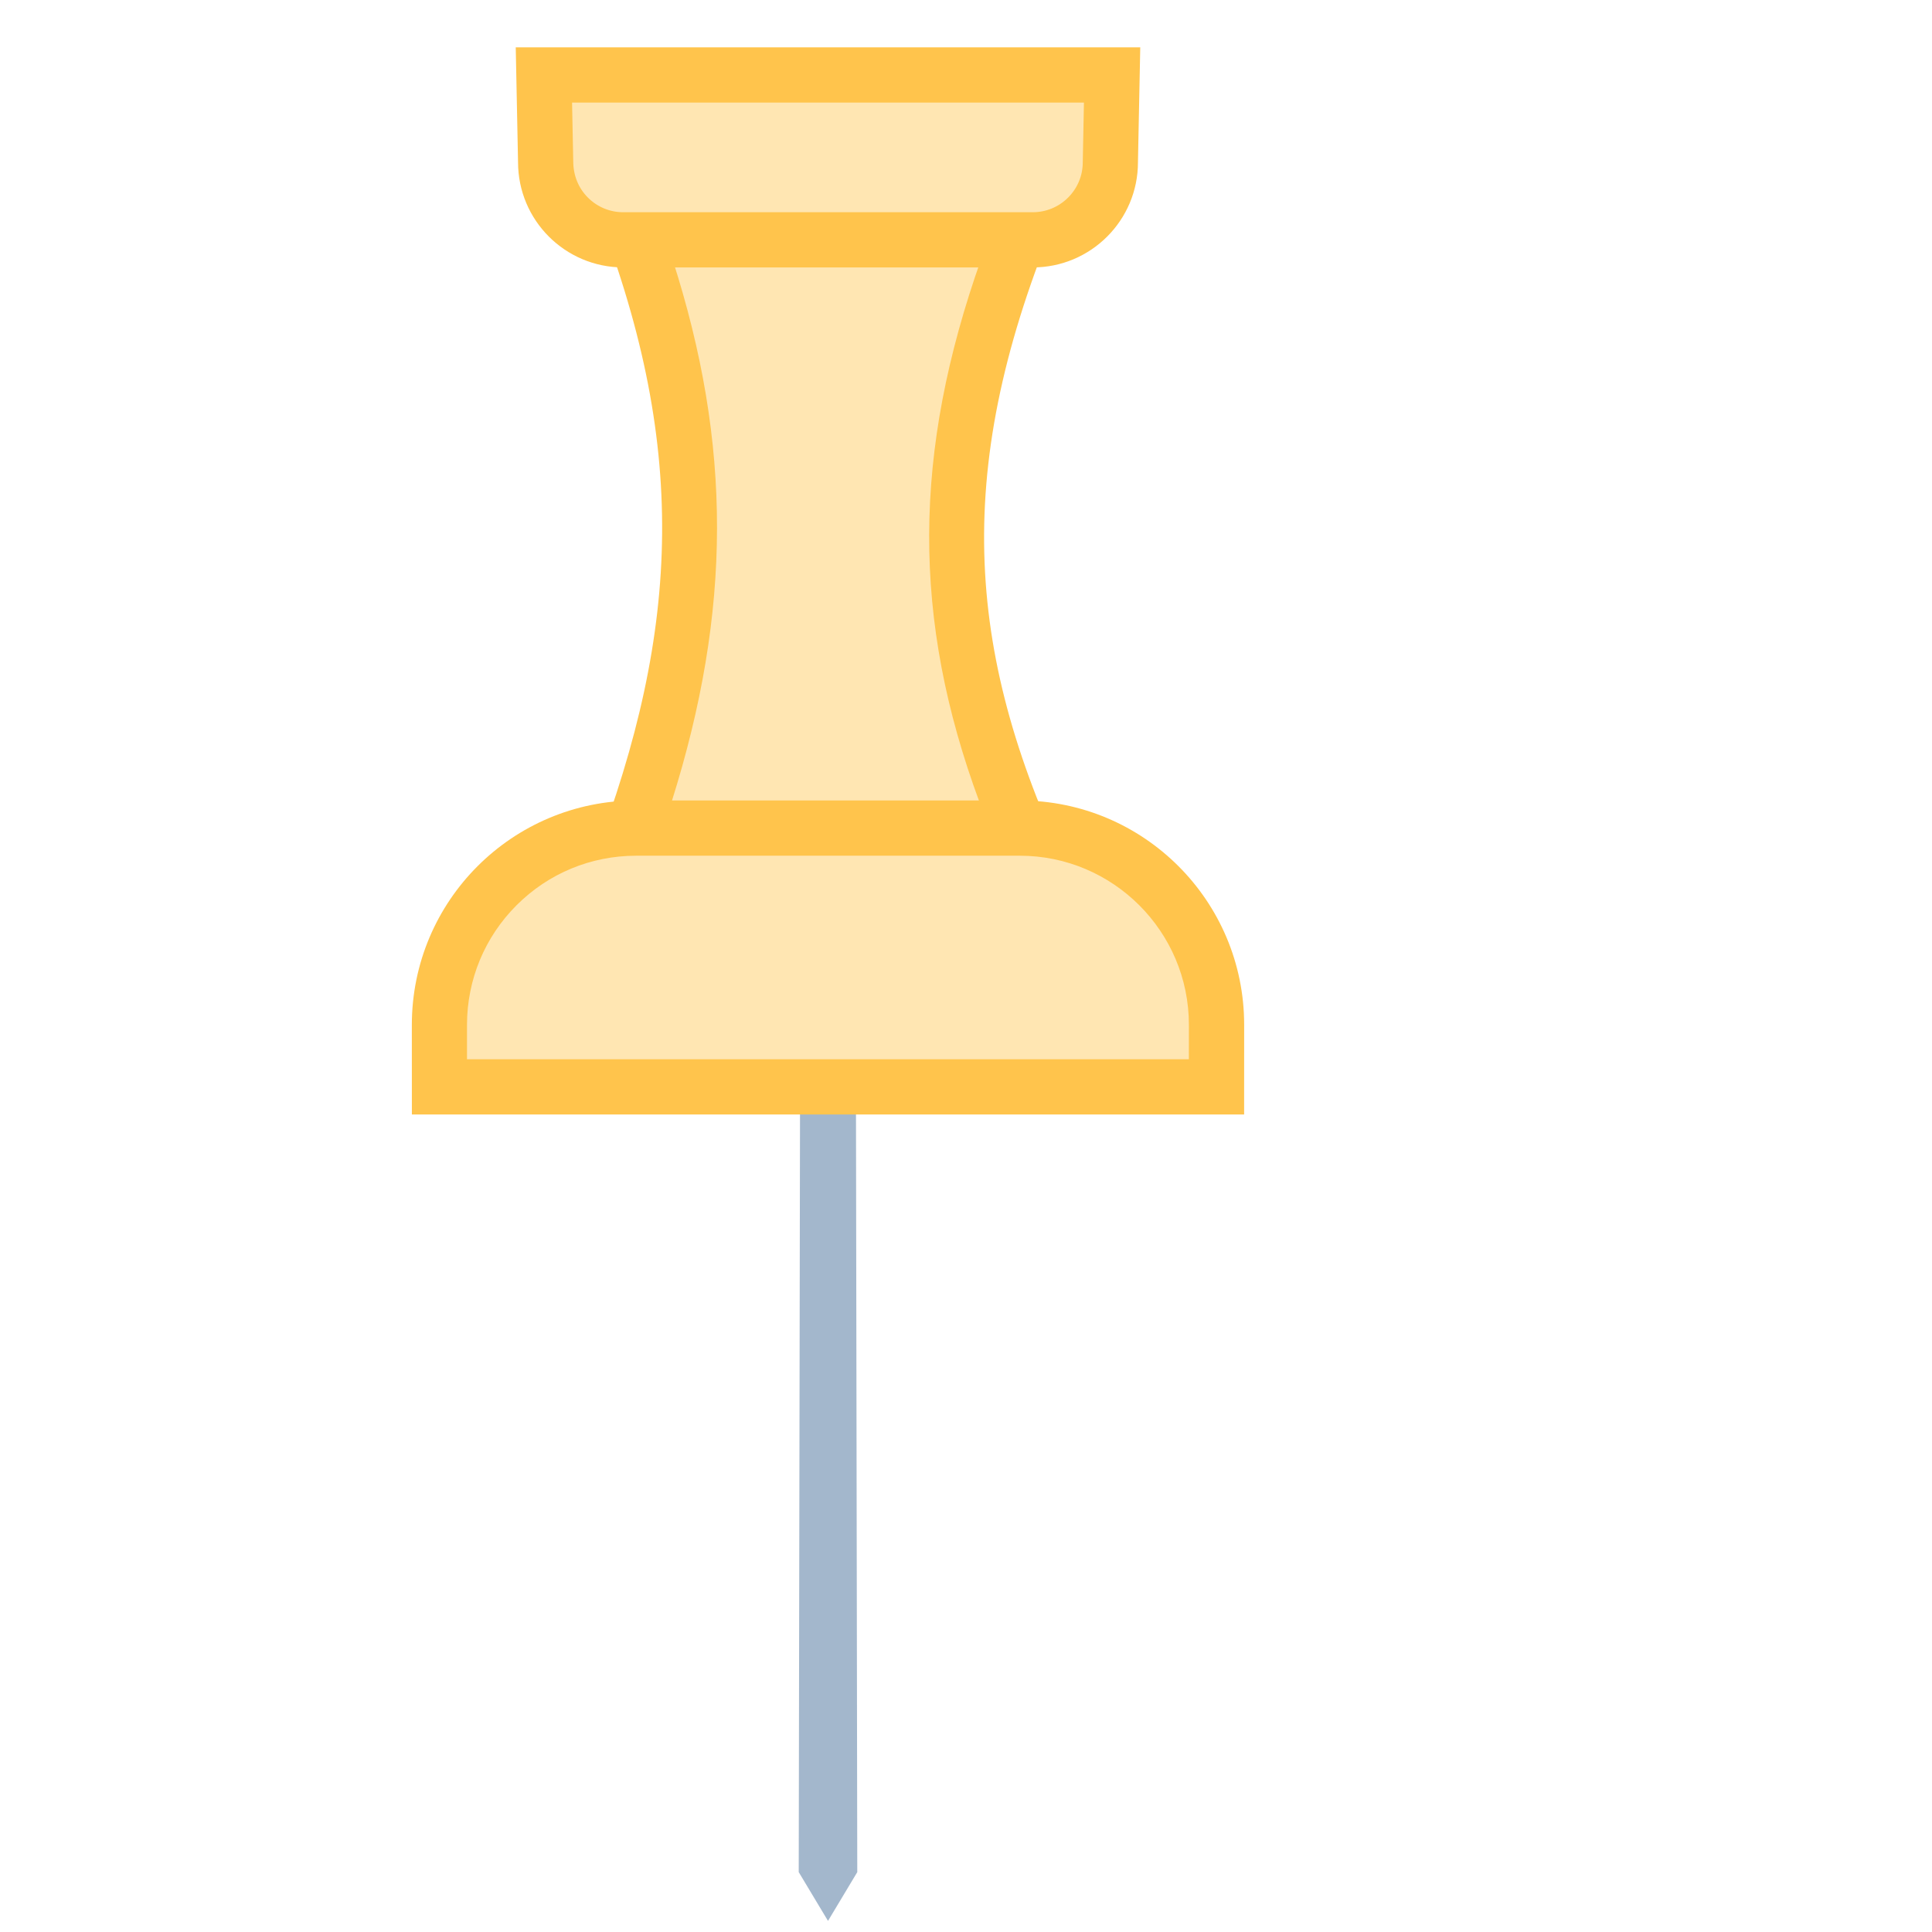
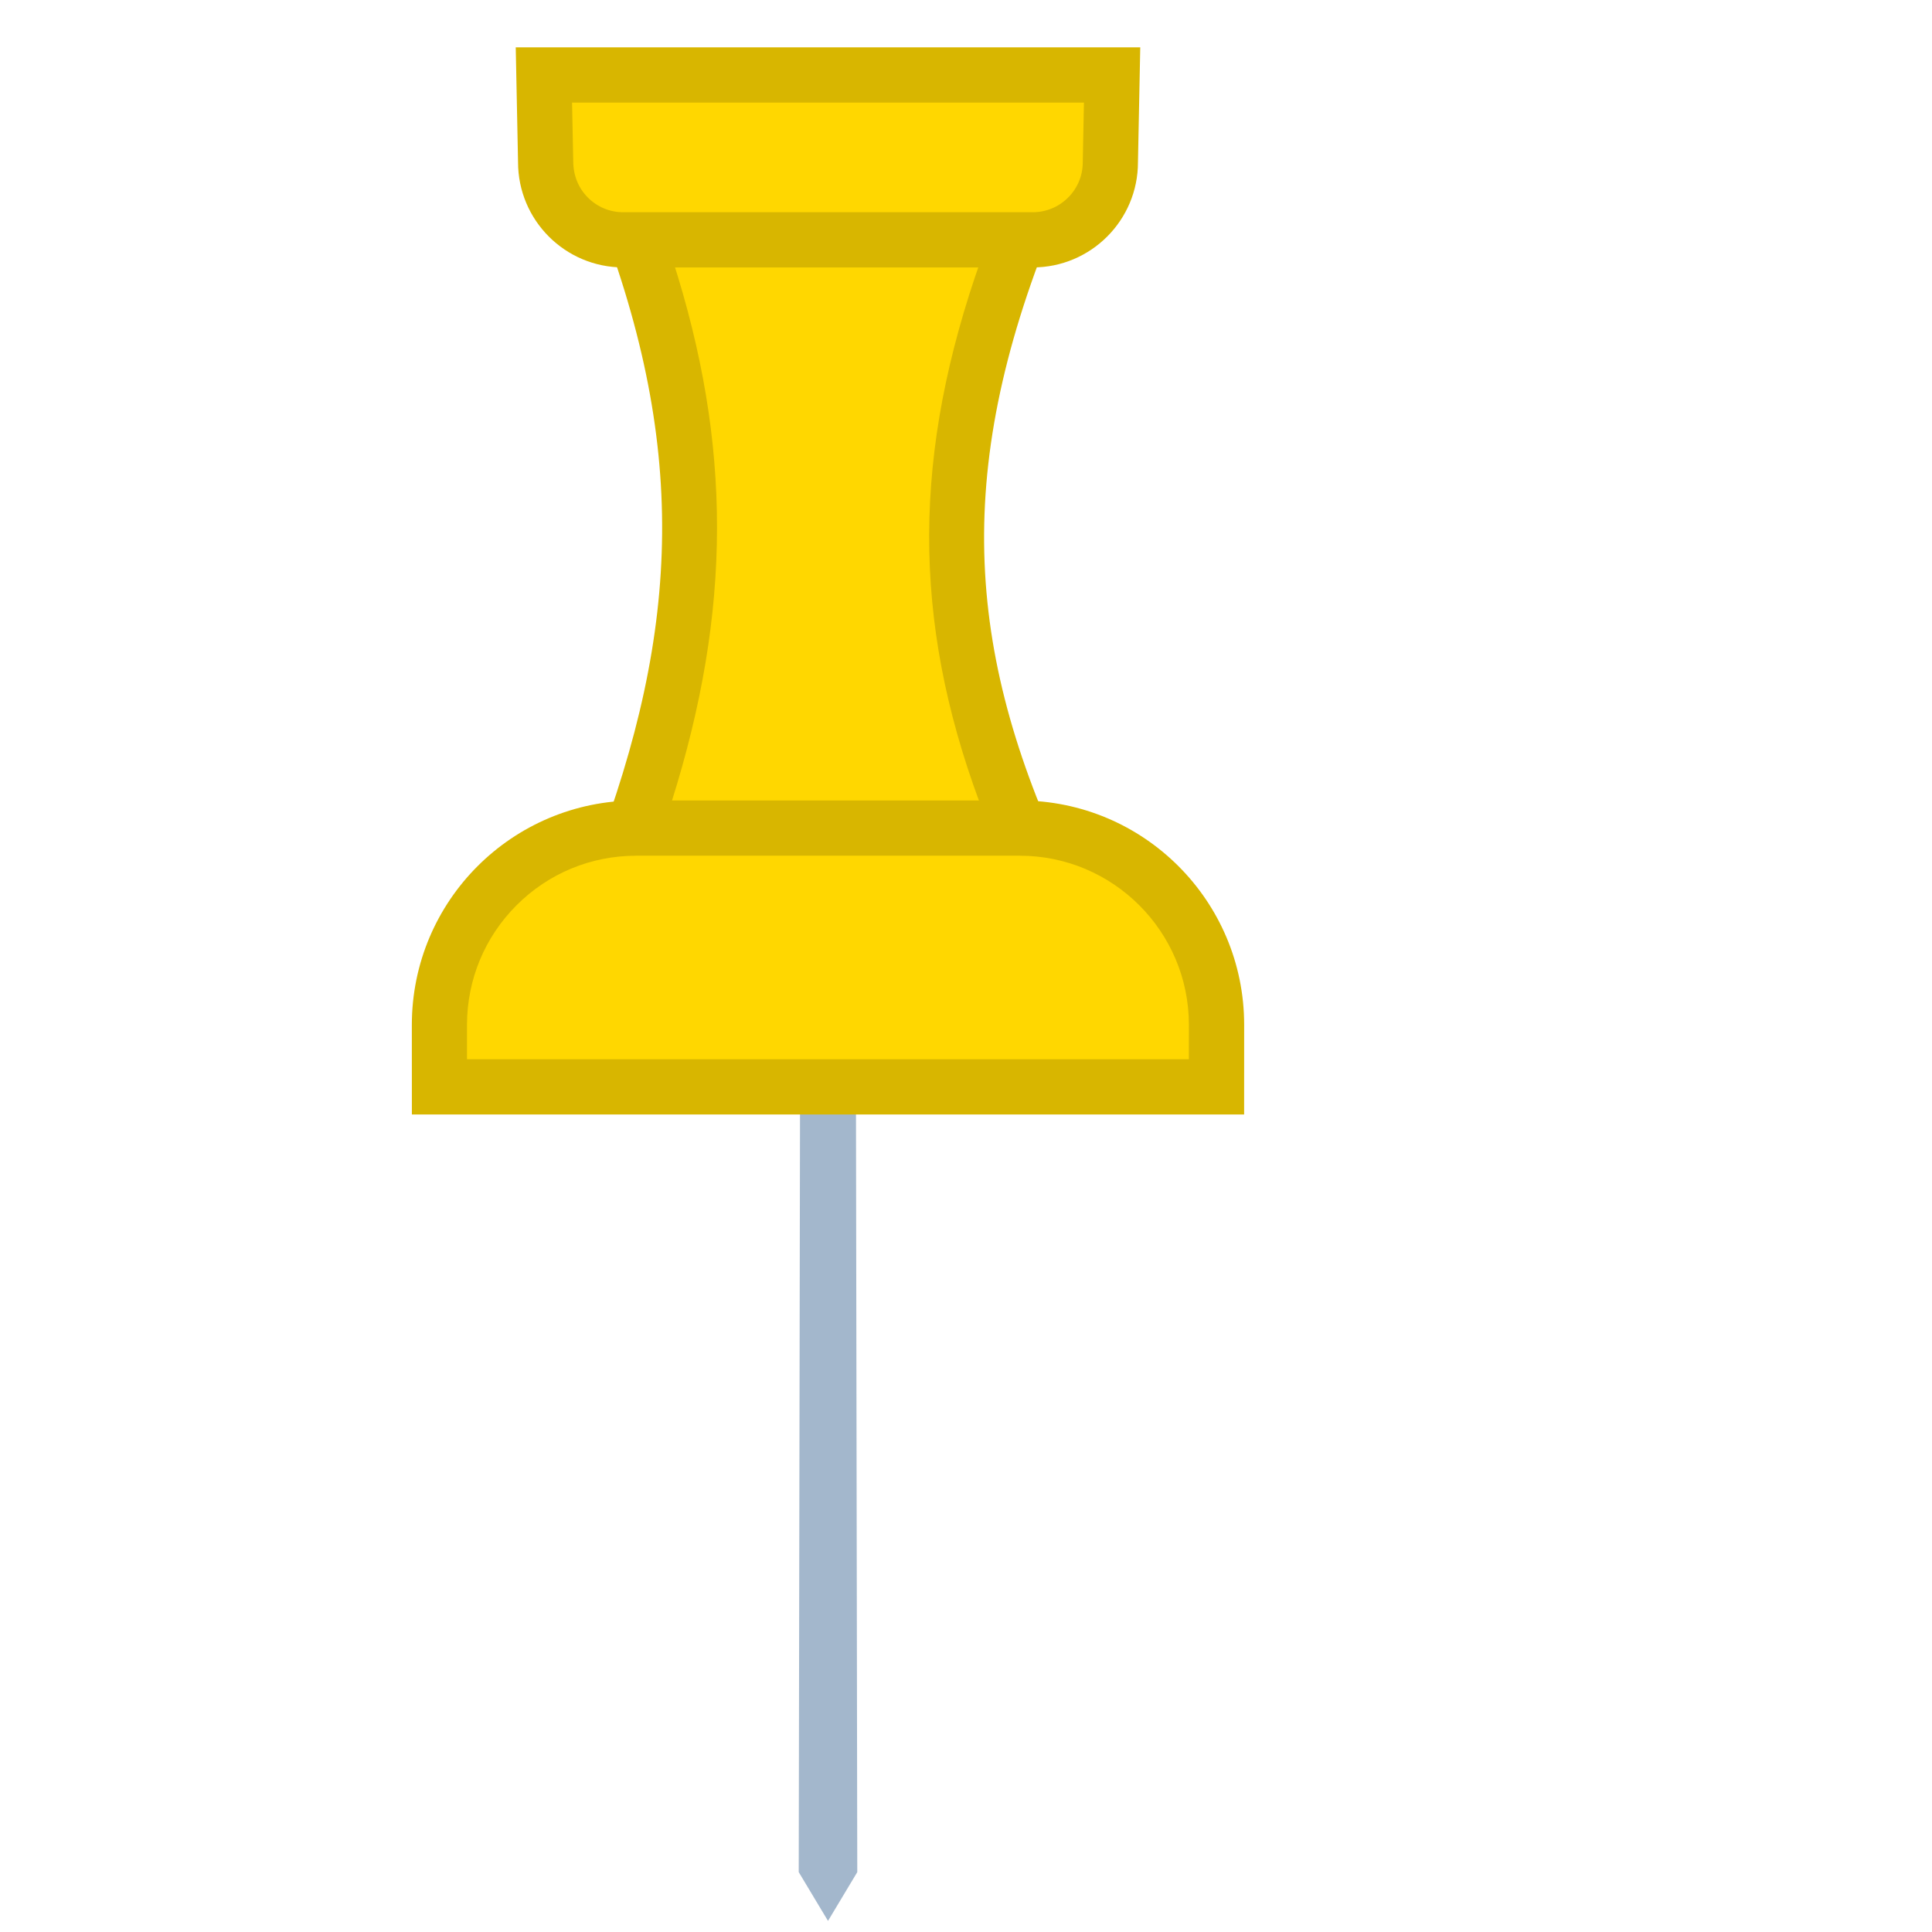
<svg xmlns="http://www.w3.org/2000/svg" height="30" viewBox="0 0 35 35" width="30">
  <g transform="matrix(.7071068 -.7071068 .7071068 .7071068 -6.213203 15)">
    <path d="m2 28.75-1 .25.25-1 12.396-12.354.708.708z" fill="#a3b7cc" />
-     <path d="m12.484 12.527c3.735-1.797 5.965-4.023 7.674-7.662l4.961 4.961c-3.917 1.705-6.152 3.93-7.682 7.654z" fill="#ffe6b2" />
-     <path d="m20.298 5.713 3.958 3.958c-3.37 1.606-5.508 3.727-6.984 6.938l-3.945-3.945c3.228-1.68 5.358-3.804 6.971-6.951m-.298-1.713c-1.848 4.268-4.305 6.552-8.375 8.375l6 6c1.502-4.07 3.761-6.527 8.375-8.375z" fill="#ffc44c" />
-     <path d="m26.152 10.5c-.376 0-.729-.146-.996-.413l-5.244-5.244c-.266-.265-.412-.619-.412-.994s.146-.729.413-.995l1.095-1.139 7.278 7.278-1.132 1.088c-.273.273-.627.419-1.002.419z" fill="#ffe6b2" />
-     <path d="m21.014 2.429 6.557 6.557-.779.749c-.171.171-.398.265-.64.265s-.47-.094-.642-.266l-5.244-5.244c-.172-.171-.266-.399-.266-.641s.094-.47.28-.656zm-.014-1.429-1.441 1.5c-.745.745-.745 1.952 0 2.697l5.244 5.244c.372.373.861.559 1.349.559s.976-.186 1.348-.559l1.5-1.441z" fill="#ffc44c" />
-     <path d="m6.707 13.339.795-.795c.673-.673 1.568-1.043 2.52-1.043.951 0 1.846.371 2.519 1.043l4.916 4.917c1.388 1.389 1.388 3.649 0 5.038l-.796.795z" fill="#ffe6b2" />
-     <path d="m10.021 12c.818 0 1.587.319 2.166.897l4.916 4.916c1.193 1.194 1.193 3.137 0 4.33l-.443.442-9.247-9.247.442-.442c.579-.577 1.349-.896 2.166-.896m0-1c-1.04 0-2.079.397-2.873 1.19l-1.148 1.149 10.661 10.661 1.15-1.149c1.586-1.587 1.586-4.158 0-5.745l-4.916-4.916c-.794-.793-1.834-1.19-2.874-1.19z" fill="#ffc44c" />
+     <path d="m12.484 12.527c3.735-1.797 5.965-4.023 7.674-7.662l4.961 4.961c-3.917 1.705-6.152 3.93-7.682 7.654z" fill="#ffd700" />
+     <path d="m20.298 5.713 3.958 3.958c-3.37 1.606-5.508 3.727-6.984 6.938l-3.945-3.945c3.228-1.68 5.358-3.804 6.971-6.951m-.298-1.713c-1.848 4.268-4.305 6.552-8.375 8.375l6 6c1.502-4.07 3.761-6.527 8.375-8.375z" fill="#d8b600" />
+     <path d="m26.152 10.5c-.376 0-.729-.146-.996-.413l-5.244-5.244c-.266-.265-.412-.619-.412-.994s.146-.729.413-.995l1.095-1.139 7.278 7.278-1.132 1.088c-.273.273-.627.419-1.002.419z" fill="#ffd700" />
+     <path d="m21.014 2.429 6.557 6.557-.779.749c-.171.171-.398.265-.64.265s-.47-.094-.642-.266l-5.244-5.244c-.172-.171-.266-.399-.266-.641s.094-.47.28-.656zm-.014-1.429-1.441 1.5c-.745.745-.745 1.952 0 2.697l5.244 5.244c.372.373.861.559 1.349.559s.976-.186 1.348-.559l1.5-1.441z" fill="#d8b600" />
+     <path d="m6.707 13.339.795-.795c.673-.673 1.568-1.043 2.52-1.043.951 0 1.846.371 2.519 1.043l4.916 4.917c1.388 1.389 1.388 3.649 0 5.038l-.796.795z" fill="#ffd700" />
+     <path d="m10.021 12c.818 0 1.587.319 2.166.897l4.916 4.916c1.193 1.194 1.193 3.137 0 4.33l-.443.442-9.247-9.247.442-.442c.579-.577 1.349-.896 2.166-.896m0-1c-1.04 0-2.079.397-2.873 1.19l-1.148 1.149 10.661 10.661 1.15-1.149c1.586-1.587 1.586-4.158 0-5.745l-4.916-4.916c-.794-.793-1.834-1.19-2.874-1.19z" fill="#d8b600" />
  </g>
</svg>
